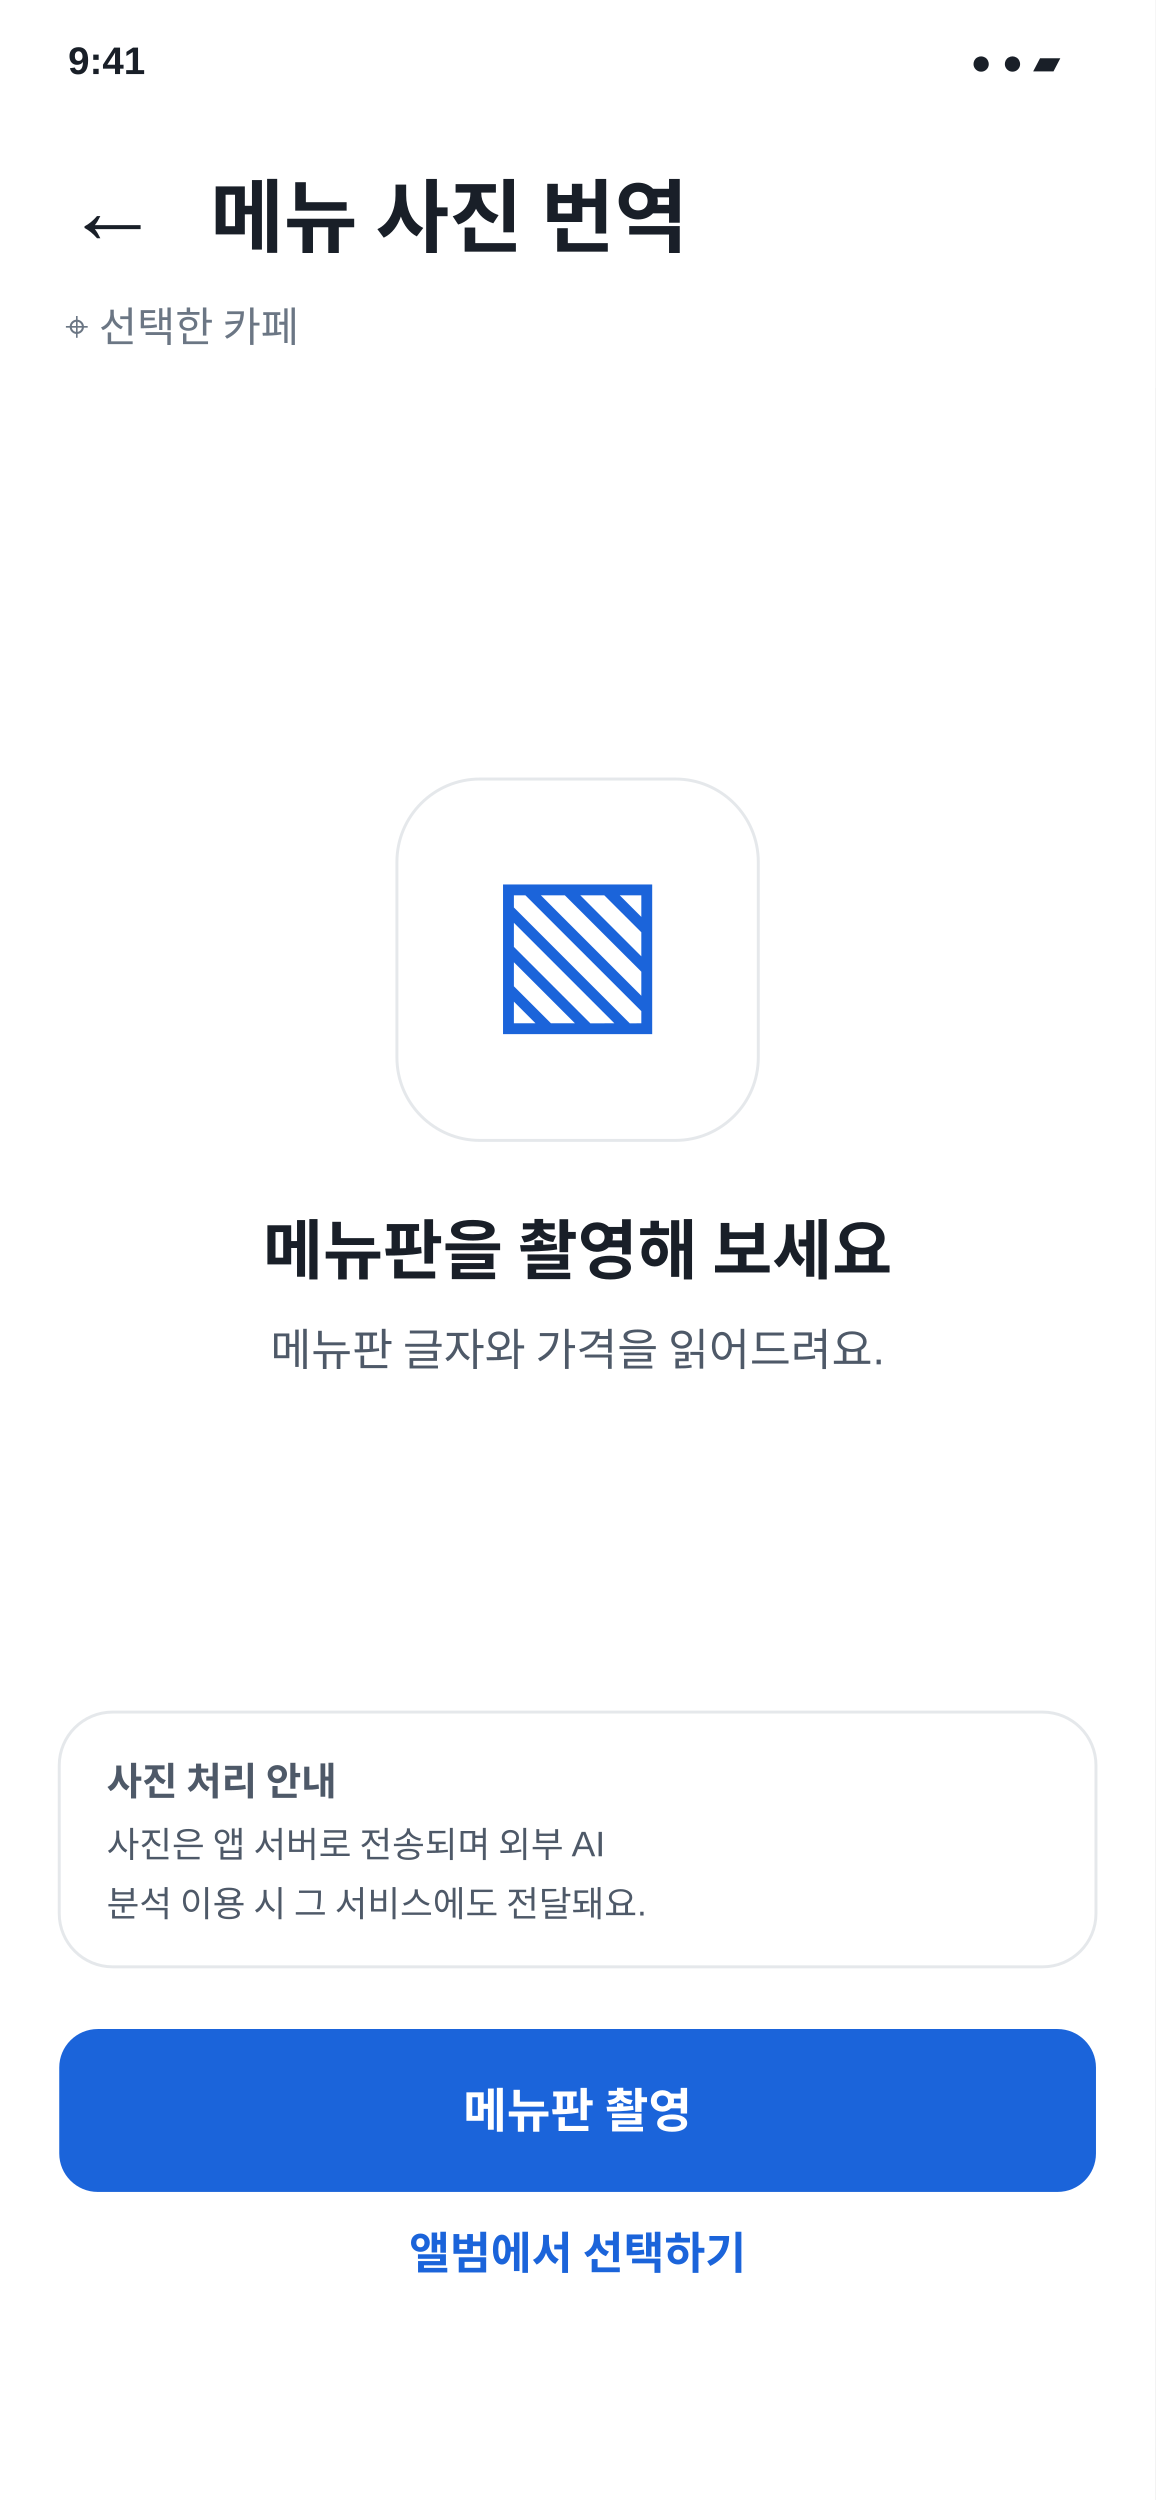
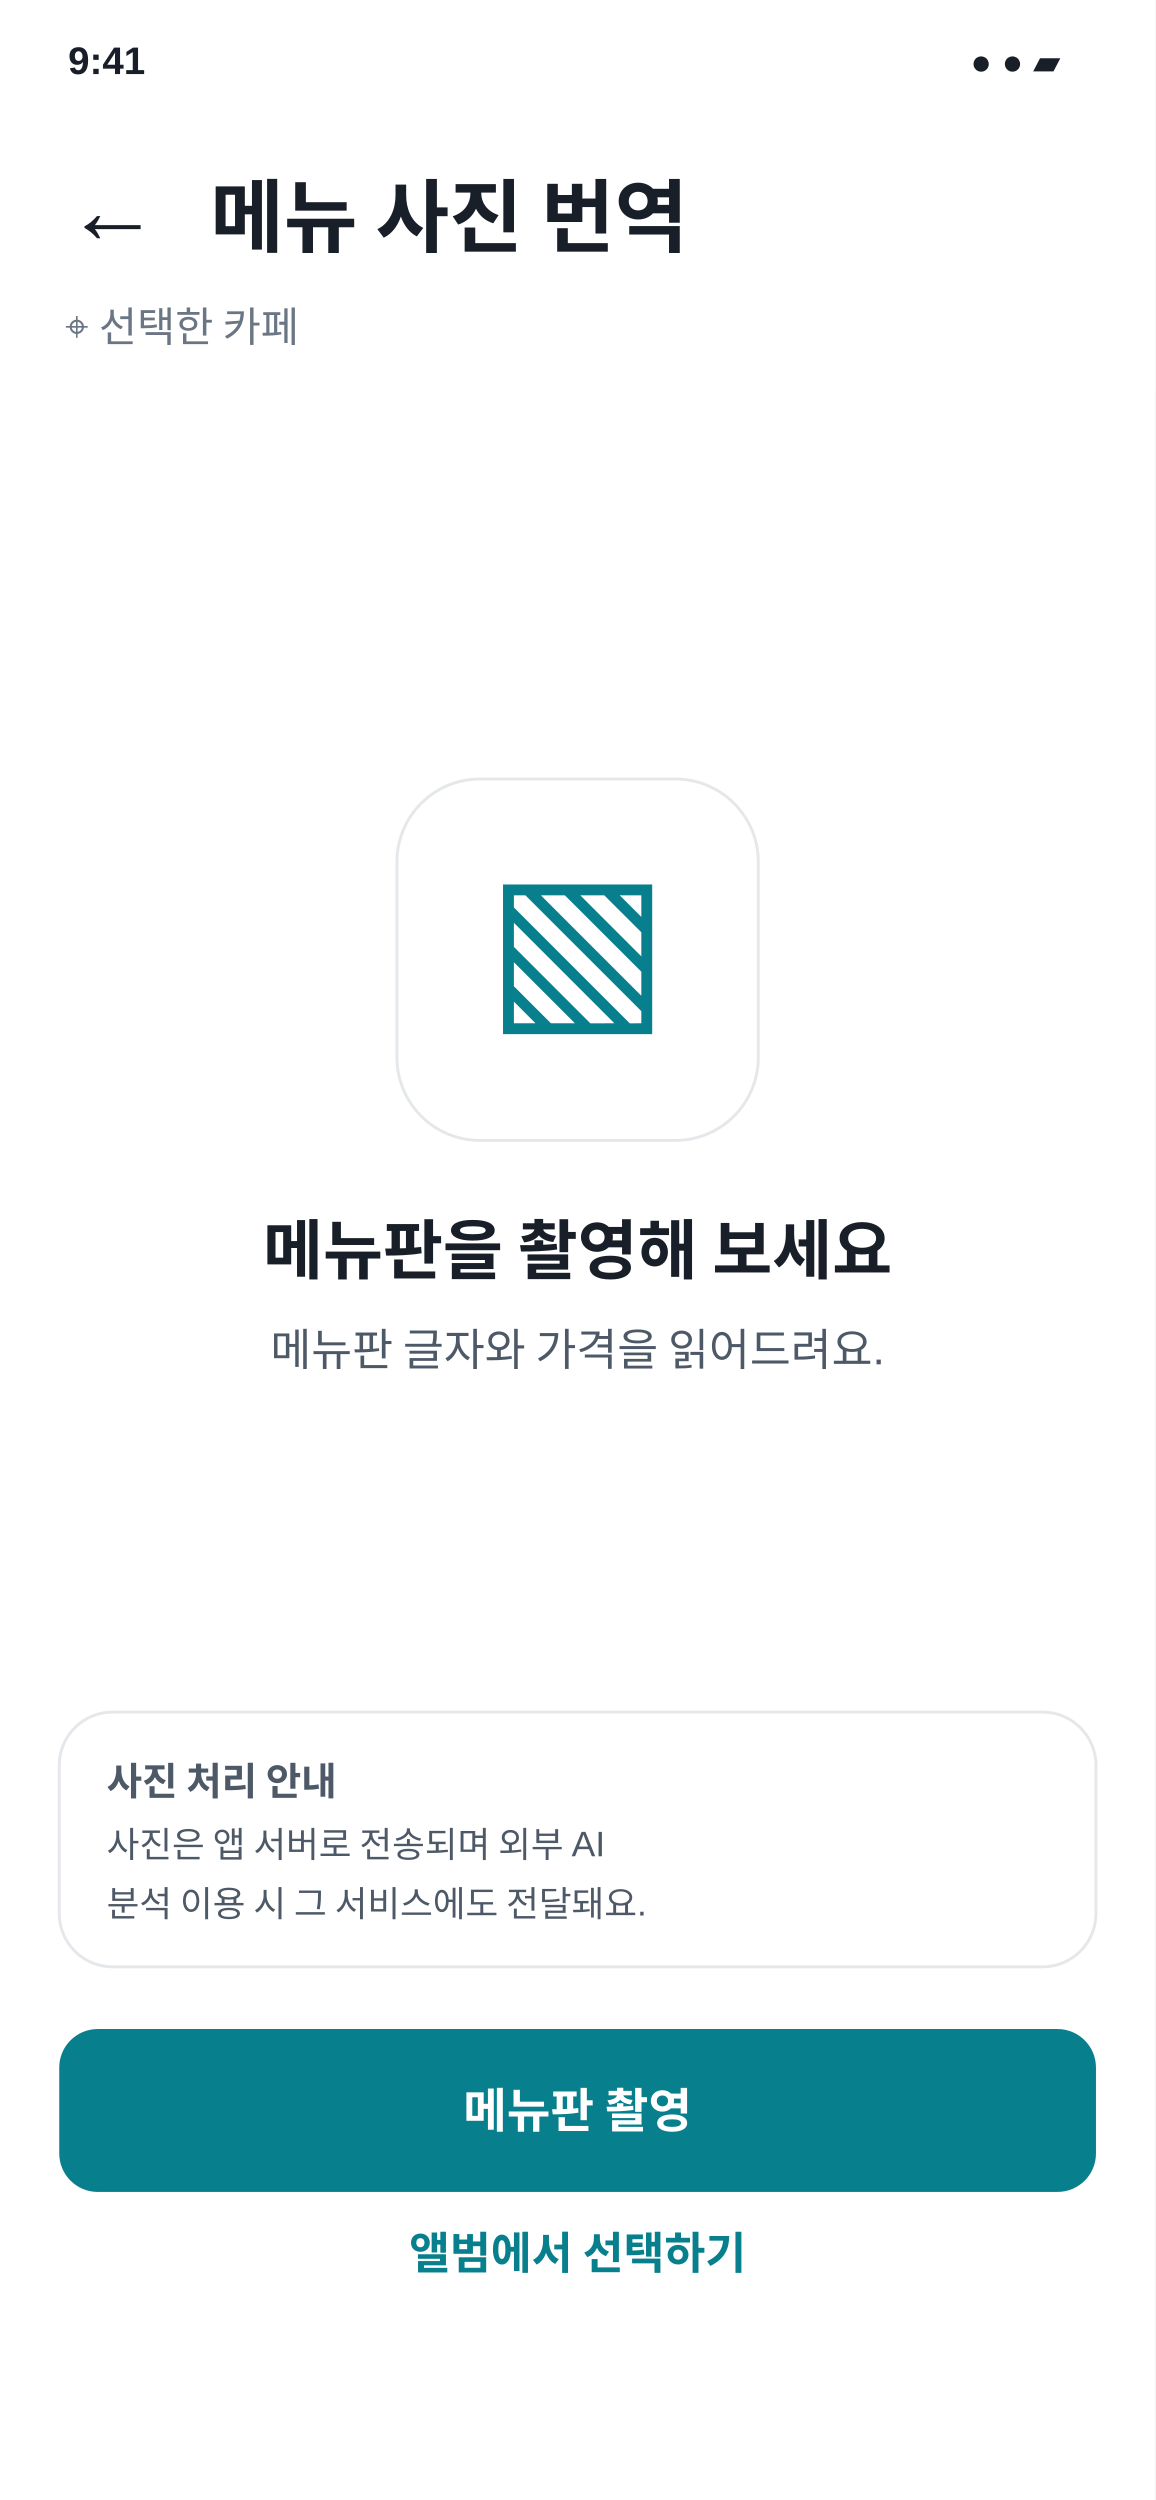
<svg xmlns="http://www.w3.org/2000/svg" width="390" height="844" viewBox="0 0 390 844" role="img" aria-label="04-camera-capture Travel OS white UI draft">
  <g font-family="Pretendard, Apple SD Gothic Neo, Noto Sans KR, Arial, sans-serif">
    <rect x="0" y="0" width="390" height="844" rx="0" fill="#FFFFFF" />
    <rect x="0" y="0" width="390" height="131" rx="0" fill="#FFFFFF" />
    <text x="23" y="25" font-size="13" font-weight="700" fill="#191F28">9:41</text>
    <text x="358" y="25" font-size="12" font-weight="650" fill="#191F28" text-anchor="end">● ● ▰</text>
    <text x="22" y="82" font-size="32" font-weight="400" fill="#191F28">←</text>
    <text x="71" y="83" font-size="27" font-weight="800" fill="#191F28">메뉴 사진 번역</text>
    <text x="22" y="115" font-size="14" font-weight="500" fill="#6B7684">⌖  선택한 카페</text>
    <rect x="134" y="263" width="122" height="122" rx="28" fill="#FFFFFF" stroke="#E5E8EB" stroke-width="1" />
-     <text x="195" y="341" font-size="66" font-weight="450" fill="#1B64DA" text-anchor="middle">▧</text>
+     <text x="195" y="341" font-size="66" font-weight="450" fill="#087F8C" text-anchor="middle">▧</text>
    <text x="195" y="430" font-size="22" font-weight="800" fill="#191F28" text-anchor="middle">메뉴판을 촬영해 보세요</text>
    <text x="195" y="461" font-size="15" font-weight="500" fill="#4E5968" text-anchor="middle">메뉴판 글자와 가격을 읽어드려요.</text>
    <rect x="20" y="578" width="350" height="86" rx="18" fill="#FFFFFF" stroke="#E5E8EB" stroke-width="1" />
    <text x="36" y="606" font-size="13" font-weight="800" fill="#4E5968">사진 처리 안내</text>
    <text x="36" y="627" font-size="12" font-weight="500" fill="#4E5968">사진은 앱 서버로 전송되며 외부 AI</text>
    <text x="36" y="647" font-size="12" font-weight="500" fill="#4E5968">분석 이용 시 그 서비스에도 전달돼요.</text>
-     <rect x="20" y="685" width="350" height="55" rx="13" fill="#1B64DA" />
+     <rect x="20" y="685" width="350" height="55" rx="13" fill="#087F8C" />
    <text x="195" y="718.26" font-size="16" font-weight="700" fill="#FFFFFF" text-anchor="middle">메뉴판 촬영</text>
-     <text x="195" y="766" font-size="15" font-weight="750" fill="#1B64DA" text-anchor="middle">앨범에서 선택하기</text>
+     <text x="195" y="766" font-size="15" font-weight="750" fill="#087F8C" text-anchor="middle">앨범에서 선택하기</text>
  </g>
</svg>
